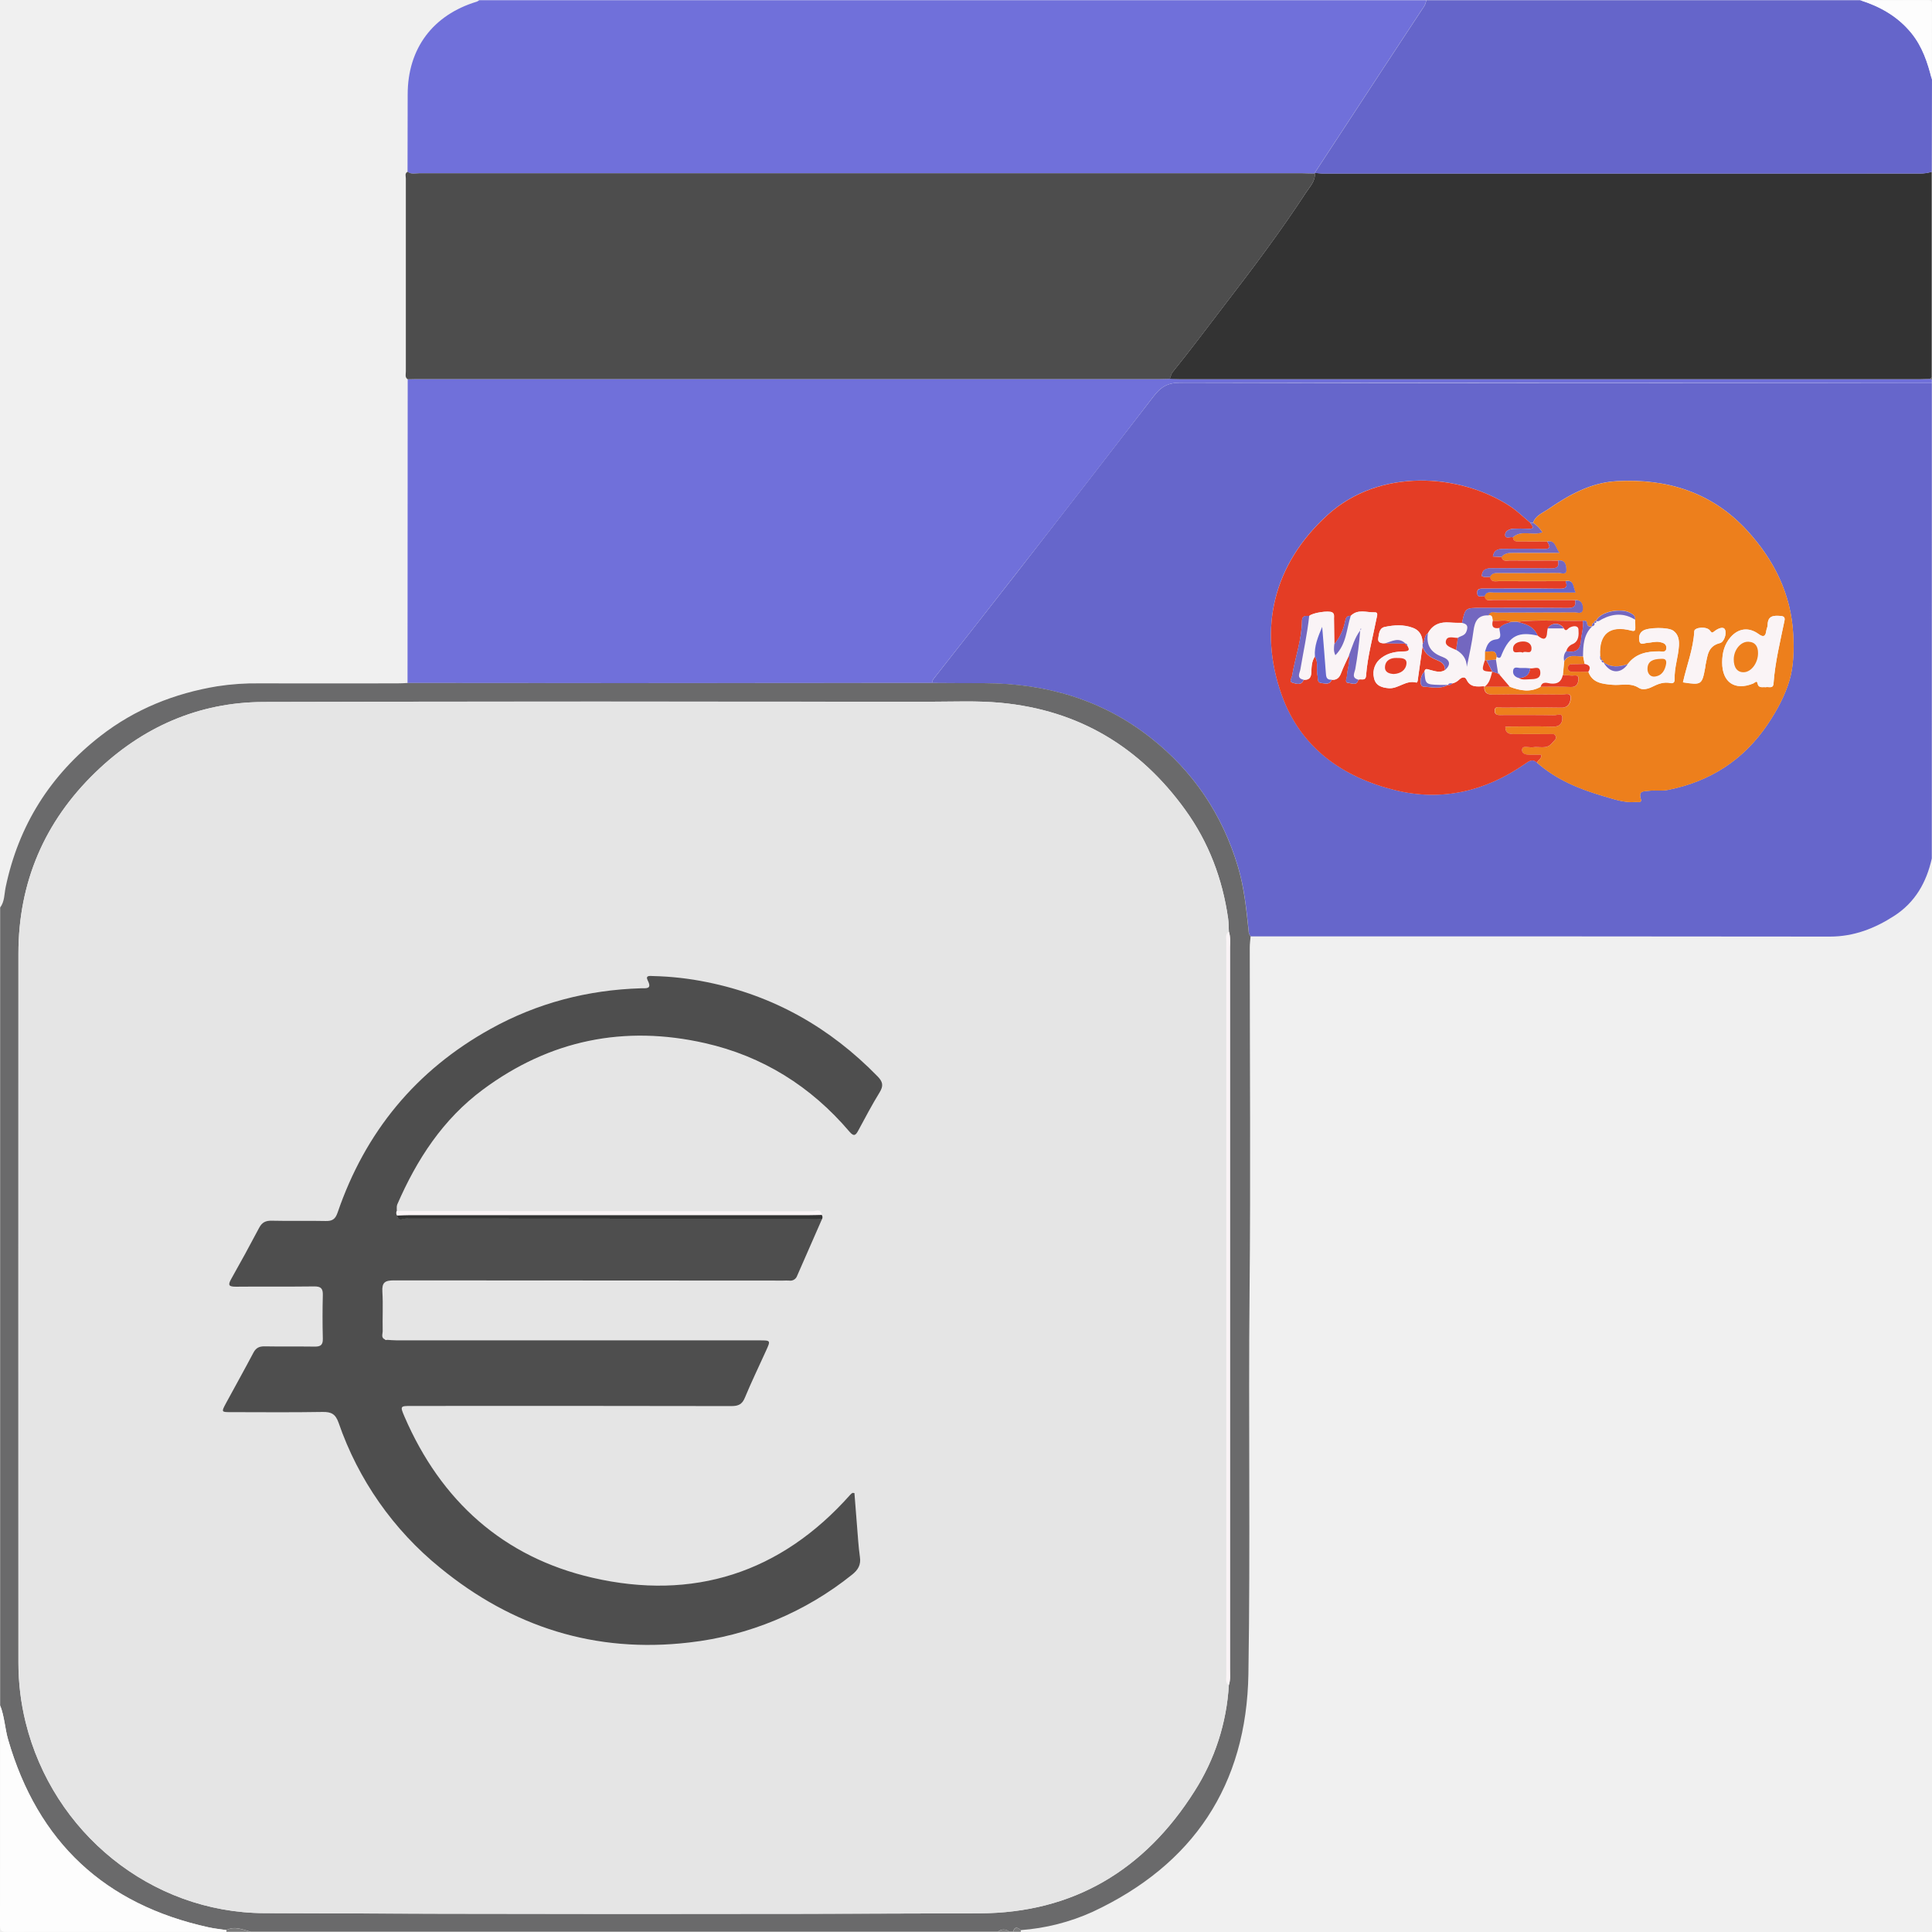
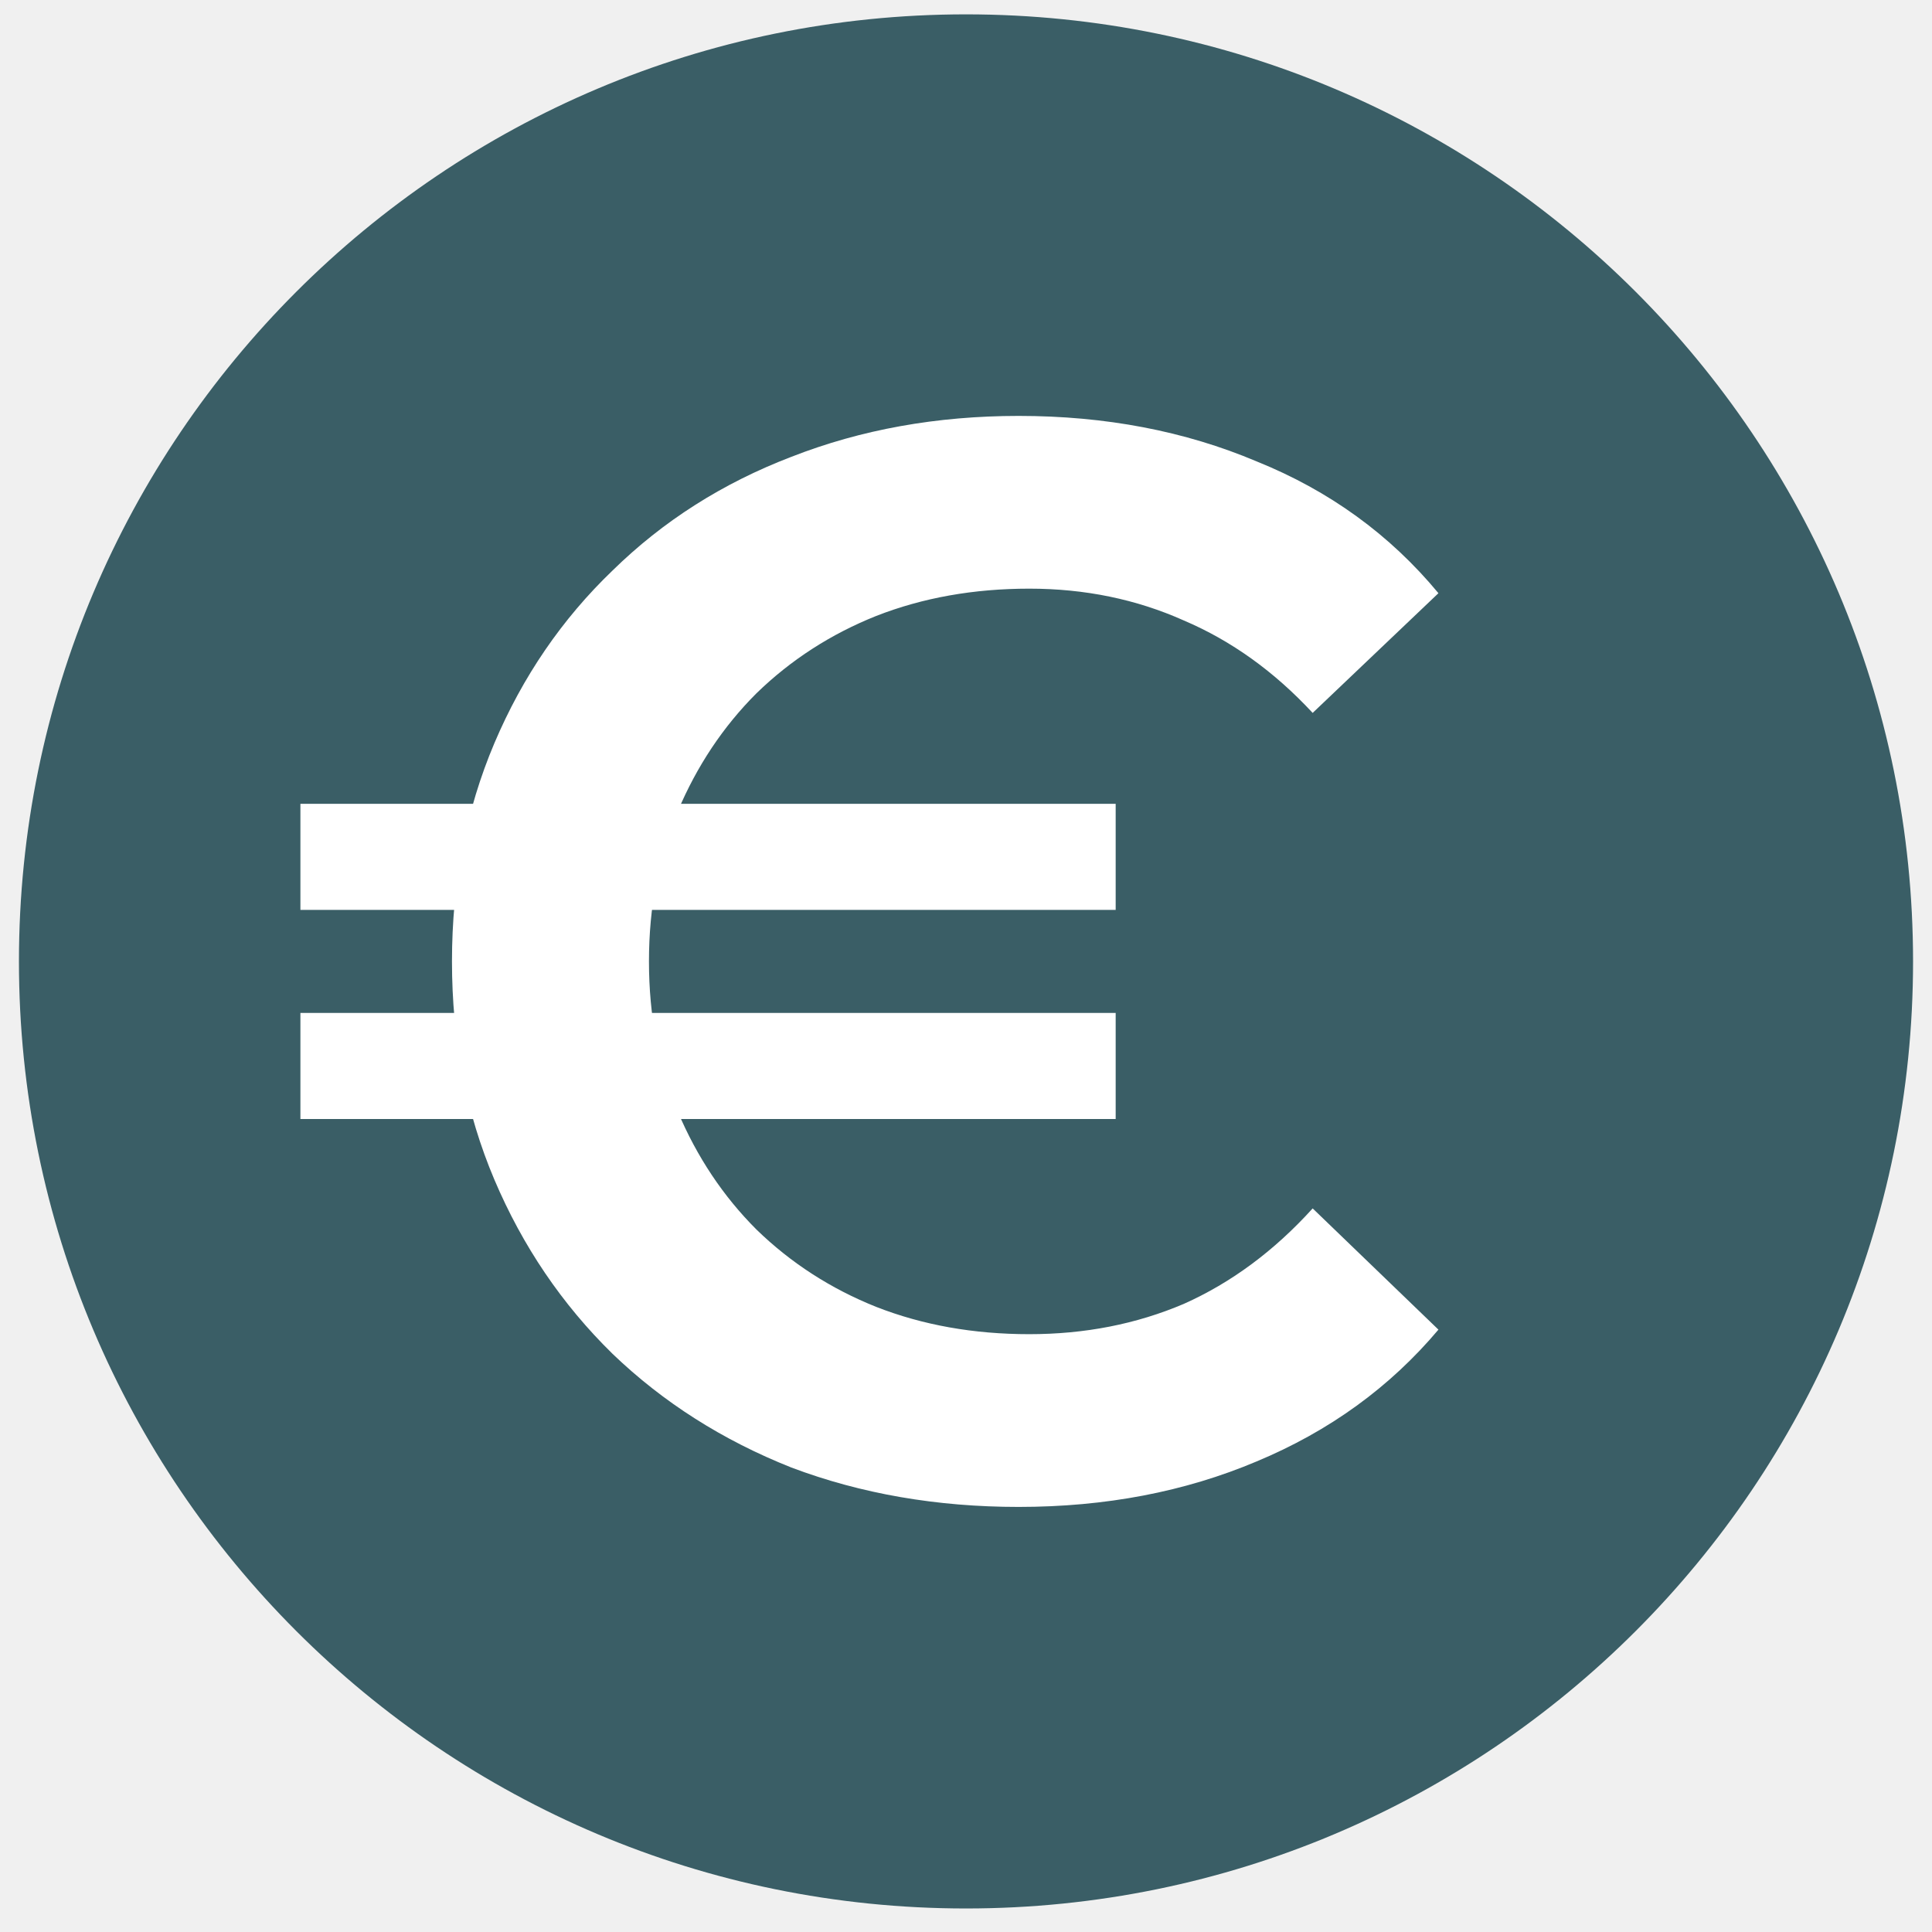
- <svg xmlns="http://www.w3.org/2000/svg" viewBox="0 0 1024 1024">
-   <path fill="transparent" d="M1023.89 455q0 282.06.11 564.11c0 4-.74 4.88-4.83 4.88q-239.1-.19-478.19-.11a1.38 1.38 0 0 0 .07-.85 112.2 112.2 0 0 0 38-9.64c53.43-24.94 81.72-67.15 82.66-126.17 1.09-67.71-.05-135.43.62-203.16.6-60.61.09-121.24.1-181.86 0-2 .29-4 .45-5.94q153.52 0 307 .11c12.65 0 23.73-4.26 34.09-11 11.13-7.13 17.12-17.72 19.92-30.37Z" />
-   <path fill="#6666cb" d="M1023.89 455c-2.8 12.64-8.79 23.23-19.88 30.41-10.36 6.7-21.44 11-34.09 11q-153.52-.17-307-.11a3.78 3.78 0 0 1-1.06-2.71c-1.23-11.52-2.33-23-5.7-34.23-8.28-27.62-23.58-50.4-46.13-68.19-25.76-20.32-55.54-28.93-88-29L494 362a4.54 4.54 0 0 1 1.2-2.66q22-27.93 43.85-55.9 36.33-46.64 72.46-93.44c3.79-4.94 7.4-7.17 14.14-7.15q199.14.47 398.26.23ZM811 277c-3.58-2.95-6.93-6.28-10.79-8.8-26.42-17.24-69-20.39-96.62 4.76-28.62 26-36.83 60-24.29 95.27 10 28 32.25 43.65 60.11 50.55 24.61 6.09 47.85.68 68.76-13.85 2.18-1.51 4-3 6.48-.72 10.18 9 22.4 14 35.26 17.76 5.58 1.62 11.1 3.63 17.06 3.07 1.07-.1 3.44.65 2.71-1.52-1.6-4.71 2-4.1 4.27-4.4 3.28-.43 6.73.19 9.95-.44 22.4-4.41 40.24-15.84 53.06-34.91 4.93-7.34 9.24-15.35 11.58-23.5 2.13-7.39 2.34-15.82 1.91-24-1.14-21.47-10.12-39.4-24.31-54.95-18.61-20.38-42.42-27.78-69.28-26.31-13.66.75-25.35 7.31-36.36 14.9-2.87 2-6.62 3.28-7.91 7.13Z" />
-   <path fill="transparent" d="M.08 481Q.08 242.72 0 4.44C0 1.05.43 0 4.25 0Q129.14.22 254 .11a5.46 5.46 0 0 1-1.2.79c-23.33 7-36.64 24.85-36.69 49.19q-.06 20.47-.08 41c-1.67.79-.95 2.32-1 3.51q-.06 51.2 0 102.39c0 1.41-.56 3.05 1.05 4.09q-.06 80.49-.1 161c-1.82.08-3.64.23-5.47.23-24.3 0-48.59.07-72.89 0a134.63 134.63 0 0 0-22.38 1.52c-22.78 3.75-43.75 12.13-62.08 26.41C26.73 410.74 9.85 437.38 3 470.32c-.76 3.58-.52 7.52-2.92 10.68Z" />
-   <path fill="#7070da" d="m216 362 .09-161c1.5 0 3-.11 4.49-.11h394.47c1.66 0 3.32-.07 5-.11s3.33.17 5 .17h392.85c1.66 0 3.33-.09 5-.14l1 .24v2q-199.12 0-398.26-.23c-6.74 0-10.35 2.21-14.14 7.15q-36 46.9-72.46 93.44-21.82 28-43.85 55.9A4.54 4.54 0 0 0 494 362q-82.59 0-165.18.08-56.42.01-112.82-.08ZM216 91q0-20.48.08-40.95c0-24.34 13.36-42.17 36.69-49.19A5.46 5.46 0 0 0 254 .11h501.94a9.39 9.39 0 0 1-2 4.5q-9.75 14.76-19.45 29.54-18.85 28.73-37.68 57.47l.08.42c-2.32-.06-4.65-.16-7-.16H222.24c-2.04-.04-4.3.73-6.24-.88Z" />
-   <path fill="#333" d="M1022.89 200.83c-1.66 0-3.33.14-5 .14H625c-1.66 0-3.32-.11-5-.17.5-1.21.74-2.64 1.53-3.61 9.51-11.71 18.5-23.82 27.69-35.77 15-19.46 29.72-39.06 43.15-59.61 1.92-2.94 4.78-5.71 4.51-9.77l-.08-.42c1.48.11 3 .33 4.46.33h316.22a20.51 20.51 0 0 0 6.38-.89v109Z" />
-   <path fill="#6565ca" d="M1023.89 91.09a20.51 20.51 0 0 1-6.38.89L701.29 92c-1.49 0-3-.22-4.46-.33q18.84-28.74 37.68-57.47Q744.22 19.38 754 4.61a9.39 9.39 0 0 0 2-4.5h230c10.61 3.32 19.91 8.6 27.08 17.37 5.93 7.25 8.71 15.78 10.91 24.63Z" />
-   <path fill="#6a6a6b" d="M216 362q56.4 0 112.79.07 82.59 0 165.18-.08l28 .11c32.51.11 62.29 8.72 88 29 22.55 17.79 37.85 40.57 46.13 68.19 3.37 11.23 4.47 22.71 5.7 34.23a3.78 3.78 0 0 0 1.06 2.71c-.17 2-.46 4-.46 5.94 0 60.62.5 121.25-.1 181.86-.67 67.73.47 135.45-.62 203.16-.94 59-29.23 101.23-82.66 126.17a112.2 112.2 0 0 1-38 9.64c-1.74-1.56-3.26-2.06-4.07.85h-2a4.45 4.45 0 0 0-6 0H133.06c-4.31-1-8.53-3.25-13.06-.88-3.11-.48-6.27-.78-9.34-1.45q-82.72-18.11-106.35-99.45c-1.73-6-1.93-12.31-4.23-18.16V481c2.4-3.17 2.16-7.11 2.9-10.69 6.87-32.94 23.75-59.58 50.21-80.18 18.33-14.28 39.3-22.66 62.08-26.41a134.63 134.63 0 0 1 22.38-1.52c24.3.09 48.59 0 72.89 0 1.83.03 3.65-.12 5.46-.2Zm435.32 131.72c-.12-2.31-.08-4.65-.4-6.94-3-21-10.29-40.3-22.68-57.49-24.09-33.42-56.45-52.87-97.75-56.78-12.63-1.2-25.3-.58-38-.58-117.62 0-235.25-.23-352.88.14-34.49.11-64.38 13.42-89 37.26-27 26.09-40.84 58.3-40.85 96.05q-.07 187.93 0 375.86a131.88 131.88 0 0 0 3.82 31.63C28 971.29 79.9 1013.74 140 1014q189.69.87 379.37.09c49.52-.18 87.32-23 113.64-64.58a117 117 0 0 0 18.27-56.34c.95-2.75.61-5.61.61-8.42q.06-191.29 0-382.61c.11-2.8.35-5.66-.57-8.42Z" />
-   <path fill="#fdfdfd" d="M.08 903.91c2.3 5.85 2.5 12.17 4.23 18.16q23.52 81.46 106.35 99.49c3.07.67 6.23 1 9.34 1.45a1.65 1.65 0 0 0 .06.88c-38.75 0-77.49 0-116.24.08-3.12 0-3.83-.71-3.82-3.83.12-38.74.08-77.48.08-116.23ZM1023.89 42.11c-2.2-8.85-5-17.38-10.91-24.63-7.17-8.77-16.47-14-27.08-17.37 11.83 0 23.66.08 35.49-.06 2.15 0 2.59.41 2.57 2.56-.13 13.17-.07 26.33-.07 39.5Z" />
-   <path fill="#7a7a7a" d="M120.06 1023.89a1.65 1.65 0 0 1-.06-.88c4.53-2.37 8.75-.08 13.06.88ZM537 1023.89c.81-2.91 2.33-2.41 4.07-.85a1.38 1.38 0 0 1-.07.85ZM529 1023.89a4.45 4.45 0 0 1 6 0Z" />
-   <path fill="#4d4d4d" d="m1022.89 200.83 1-.76v1Z" />
-   <path fill="#ed7f1c" d="M812.61 277.09c1.29-3.85 5-5.15 7.91-7.13 11-7.59 22.7-14.15 36.36-14.9 26.86-1.47 50.67 5.93 69.28 26.31 14.19 15.55 23.17 33.48 24.31 54.95.43 8.15.22 16.58-1.91 24-2.34 8.15-6.65 16.16-11.58 23.5-12.82 19.07-30.66 30.5-53.06 34.91-3.22.63-6.67 0-9.95.44-2.22.3-5.87-.31-4.27 4.4.73 2.17-1.64 1.42-2.71 1.52-6 .56-11.48-1.45-17.06-3.07-12.86-3.73-25.08-8.72-35.26-17.76.4-1.52 2.7-2 2.23-4.2h-4c-2.46 0-6.17.45-6.14-2.51s3.67-1.11 5.68-1.46c3.45-.6 7.43 1.33 10.23-2.27.87-1.13 2.62-2 1.85-3.72-.67-1.56-2.33-.94-3.57-1q-9.24-.08-18.47 0c-2.59 0-4.64-.45-4.6-3.88 1.22 0 2.37-.14 3.51-.14 7.33 0 14.65-.15 22 .05 3.39.09 4.68-1.85 4.69-4.49 0-3.08-2.73-1.5-4.13-1.52-9-.16-18-.06-27-.1-1.91 0-4.67.51-4.63-2.31s2.81-1.61 4.35-1.63c10.32-.12 20.64-.17 31 0 3.76.06 4.78-2.65 4.91-5.07.17-3.2-2.94-1.83-4.57-1.85-12.15-.13-24.3-.19-36.45 0-3.47 0-4.94-1.1-4.73-4.48l.08.27 13.37.05c5.46 2.08 10.92 3.12 16.37 0 5.3 0 10.61-.11 15.9.13 3.34.15 4.06-2.09 4.12-4.35.07-2.65-2.39-1.5-3.82-1.7a44 44 0 0 0-4.46-.22l.72-7.34c2.43-4.3 6.54-2.33 10-2.67.27 1.35.53 2.71.79 4.06-2.28.05-4.56.08-6.85.16a1.76 1.76 0 0 0-2 1.73 1.82 1.82 0 0 0 2 2.19c2.94 0 5.87 0 8.81.08 2.18 6 7.55 6.37 12.62 6.86 4.73.46 9.59-1.35 14.19 1.68 1.87 1.23 4.73.53 6.78-.49 3.23-1.6 6.35-2.9 10-2.08 1.43.32 2.19-.53 2.13-2-.25-6.06 1.92-11.81 2.27-17.78.18-3.1-.21-6-3-8s-13.24-1.77-16 0c-2 1.29-2.34 3.27-2 5.27.44 2.69 2.62 1.3 4 1.22 2.31-.13 4.58-.95 6.93-.46 1.67.35 3.4.86 3.4 3 0 2.76-2.25 1.94-3.69 1.93-6.58-.05-12.6 1.14-16.83 6.83-4.41 1.37-8.75 1.91-12.8-1.06h.05c0-.72-.32-1.11-1.08-1h.09l-.9-2.55c-.64-11.54 5.18-16.28 16.52-13.27 1.72.45 2.11 0 2.13-1.41s-.07-3-.12-4.44c.31-2.13-1.19-2.81-2.72-3.64-4.29-2.33-15.25-1-17.93 4.32-.71 0-1 .38-1 1h.05a1.52 1.52 0 0 0-1.1 2v-.06c-1.42.19-2.61.15-2.75-1.77-.1-1.38-1.21-1.32-2.24-1.2-11.66.29-23.33-.72-35 .55l-3 .1c-3.17-1.44-6.52-.29-9.76-.71-.34-1.26.12-3.16-2.24-2.81.92-2.51 3.09-1.46 4.7-1.47 13.6-.09 27.21 0 40.82-.12 1.63 0 4.51 1.35 4.5-2.09 0-2.5-.94-4.63-4.13-4.35-14.4 0-28.81 0-43.21-.11-1.77 0-4.21 1-4.8-2 .92-2.64 3.18-1.95 5.08-2h43.19c-1.48-3.1-.76-6.93-5.32-6h-35.37c-1.83 0-4.22.78-4.65-2.27 1.11-2.26 3.17-2 5.18-2 10.32 0 20.65.07 31-.06 1.49 0 4.31 1.31 4.3-1.41 0-2.28-.34-5.71-4.44-5.13-8.49 0-17 0-25.48-.08-1.64 0-3.88.89-4.44-1.87 1.65-2 3.88-2.15 6.27-2.13 7.81.07 15.63 0 24.43 0-2.32-2.95-2.14-6.83-6.54-6l-14.41-.01c-1.67 0-3.49.22-3.65-2.25 4.54-4.19 10.49-.63 15.6-2.66a15.91 15.91 0 0 0-4.88-5Zm123.18 87.15c1.45-.46 4 1.08 4.21-1.94.8-11.34 3.56-22.32 5.82-33.39.36-1.76-.44-2.34-2.13-2.45-3.57-.25-6.75-.18-6.8 4.7 0 1.13-.64 2.24-.78 3.39-.38 3.12-1.84 3.1-4 1.52-5.09-3.75-10.62-3.18-14.83 1.61-3.36 3.82-4.48 8.42-4.5 13.42 0 10.54 6.73 15.15 16.45 11.16.74-.3 1.93-1.81 2.25-.18.58 2.92 2.6 1.92 4.31 2.16ZM892 361.66c9.81 1.51 10.12 1.3 11.81-7.86.09-.49.09-1 .2-1.48 1.08-4.75 1.08-9.86 7.63-11.48 2.15-.53 3.64-4.9 2.65-7.13-.86-1.93-3.88-.51-5.61.88-1.12.9-1.35 1-2.4-.43-1.65-2.27-8.14-1.73-8.26.37-.51 9.38-4.02 18.09-6.02 27.13Z" />
-   <path fill="#e43d25" d="M786.86 316c.59 3.05 3 2 4.8 2 14.4.1 28.81.09 43.21.11.63 3.34-.86 4.17-4.07 4.14-15.32-.14-30.64-.06-45.95-.06-8.24 0-8.24 0-9.94 7.92-2.16-.06-4.33 0-6.48-.21-5-.41-9.1 1-11.59 5.72-2.13 1.37-1.52 4.06-2.83 5.82 0-4-1.19-7.18-5.28-8.69-4.87-1.8-9.83-1.46-14.74-.46-3.1.64-3.08 3.82-3.52 6s1.6 2.9 3.68 2.63l10.79.12h-.05c0 .76.53 1 1.06 1.24 1.17 1.88 1.12 2.95-1.57 3-4.34.05-8.59.66-12.19 3.42a10.1 10.1 0 0 0-4 10.53c.81 4.28 4.3 5.26 7.83 5.55 5.07.41 9.14-4.5 14.62-3 .77.21.88-1.92 1-3 .8-5.4 1.54-10.81 2.3-16.21 1.07 3.65 3.69 5.69 7.09 7.06 2.48 1 5 2.18 4.8 5.57-2.7 1.57-5.36.49-8-.17-1.24-.31-2.53-1.1-2.88 1-2.42 2.19-2.8 7.76-.53 7.9 4.32.28 8.83 1.46 13-.89h-.08a2.34 2.34 0 0 0 2.42-.84 8.11 8.11 0 0 0 3.81-2.2c1.31-1.16 2.9-1.54 3.73.21 2.07 4.34 5.79 3.6 9.39 3.46-.21 3.38 1.26 4.53 4.73 4.48 12.15-.2 24.3-.14 36.45 0 1.63 0 4.74-1.35 4.57 1.85-.13 2.42-1.15 5.13-4.91 5.07-10.31-.17-20.63-.12-31 0-1.54 0-4.32-1.18-4.35 1.63s2.82 2.3 4.74 2.3c9 0 18-.06 27 .1 1.4 0 4.14-1.56 4.13 1.52 0 2.64-1.3 4.58-4.69 4.49-7.32-.2-14.64-.07-22-.05-1.14 0-2.29.09-3.51.14 0 3.43 2 3.9 4.6 3.88q9.22-.06 18.47 0c1.24 0 2.9-.6 3.57 1 .77 1.76-1 2.59-1.85 3.72-2.8 3.6-6.78 1.67-10.23 2.27-2 .35-5.66-1.38-5.68 1.46s3.68 2.49 6.14 2.51h4c.47 2.19-1.83 2.68-2.23 4.2-2.45-2.26-4.3-.79-6.48.72-20.91 14.53-44.15 19.94-68.76 13.85-27.86-6.9-50.13-22.51-60.11-50.55C666.78 333 675 299 703.61 273c27.63-25.15 70.2-22 96.62-4.76 3.86 2.52 7.21 5.85 10.79 8.8.88 1.52 3.13 3.45-1.15 3.21a74.35 74.35 0 0 0-7.9 0c-2.15.12-4.37 1.34-4.22 3.37.16 2.2 2.7.74 4.14 1.12.16 2.47 2 2.24 3.65 2.25l14.49.06c1.76 2.71 1.89 4.12-2.21 4-7.08-.28-14.18-.06-21.27-.08-2.64 0-4.77.6-5.29 4l4.61.22c.56 2.76 2.8 1.86 4.44 1.87 8.49.09 17 .07 25.49.08.72 3.24-.54 4.23-3.84 4.17-10.41-.19-20.83 0-31.25-.11-3.08 0-5.15.66-5.35 4.12 1.45.86 3 .4 4.42.43.43 3.05 2.82 2.27 4.65 2.27 11.79.06 23.58 0 35.37 0 1.25 3.26.05 4.08-3.28 4-13.24-.17-26.48-.08-39.72-.06-1.79 0-4.08-.33-3.86 2.45s2.53 1.24 3.92 1.59Zm-66.92 44.26c1.37-.69 3.85 1 4.1-2.17.79-10.31 3.6-20.27 5.55-30.39.22-1.17 1.08-3.24-.92-3.16-4.29.16-9-1.95-12.77 1.89-2.22-.17-2.59 1.24-3 3.05a26.59 26.59 0 0 1-5.68 12c-.05-4.59-.09-9.19-.17-13.78 0-1.09.32-2.33-.91-3.1-1.83-1.15-10.57.19-12.23 1.89-1.88-.08-3.8-.22-3.83 2.52-.1 10-3.6 19.38-5.23 29.1-.21 1.27-1.82 3.24.29 3.8 1.9.5 4.67 1.65 5.83-1.61 2.84.2 4-1 4.07-4 .1-2.82.17-5.82 1.91-8.35 1.94 3.17.6 6.77 1.36 10.09.33 1.46-.37 3.75 2 4 2 .18 4.44 1.15 5.55-1.73 2.69.22 4.09-1.1 5-3.6 1.18-3.22 2.78-6.29 4.2-9.41.5 3.83-.95 7.44-1.16 11.19-.07 1.24-1.47 3.33.92 3.54 1.68.1 4.4 1.65 5.12-1.78Z" />
-   <path fill="#7367c0" d="M801.89 284.76c-1.44-.38-4 1.08-4.14-1.12-.15-2 2.07-3.25 4.22-3.37a74.35 74.35 0 0 1 7.9 0c4.28.24 2-1.69 1.15-3.21l1.59.07a15.91 15.91 0 0 1 4.88 5c-5.11 2-11.06-1.56-15.6 2.63Z" />
-   <path fill="#4d4d4d" d="M696.91 92c.27 4.06-2.59 6.83-4.51 9.77-13.4 20.59-28.2 40.23-43.15 59.65-9.19 12-18.18 24.06-27.69 35.77-.79 1-1 2.4-1.53 3.61-1.66 0-3.32.11-5 .11H220.59c-1.49 0-3 .07-4.49.11-1.6-1-1-2.68-1-4.09V94.54c0-1.19-.71-2.72 1-3.51 1.91 1.57 4.17.8 6.25.8q233.82.06 467.65 0c2.26.05 4.59.17 6.91.17Z" />
-   <path fill="#e5e5e5" d="M651.32 893.18a117 117 0 0 1-18.27 56.34c-26.32 41.62-64.12 64.4-113.64 64.58q-189.67.69-379.37-.09C79.9 1013.74 28 971.29 13.59 912.87a131.88 131.88 0 0 1-3.82-31.63V505.38c0-37.75 13.88-70 40.85-96.05 24.64-23.84 54.53-37.15 89-37.26 117.63-.37 235.26-.18 352.88-.14 12.66 0 25.33-.62 38 .58 41.3 3.91 73.66 23.36 97.75 56.78 12.39 17.19 19.7 36.53 22.68 57.49.32 2.29.28 4.63.4 7-1.89 1.29-1.34 3.27-1.34 5v389.39c.01 1.74-.57 3.72 1.33 5.01ZM435.51 643.92c-.47-3.6-3.3-1.85-4.91-1.85q-110.16-.18-220.32-.15c.07-1.14-.18-2.43.25-3.42 10.38-23.82 24.18-45.14 45.38-60.87 35.43-26.3 74.92-34.33 117.7-24.64 30.6 6.93 56.16 23 76.57 46.92 2.48 2.92 3.41 1.83 4.8-.78 3.61-6.75 7.17-13.54 11.19-20 2.16-3.5 1.77-5.62-1.08-8.54-25.13-25.74-55-42.78-90.38-49.92a160.44 160.44 0 0 0-28.71-3.28c-1.47 0-4.12-.5-2.67 2.37 2.38 4.71-.87 4-3.54 4.12-28.27.85-54.94 7.77-79.7 21.49-39.61 22-66.5 54.64-81.15 97.4-1.21 3.54-2.83 4.54-6.36 4.46-9.49-.22-19 .08-28.48-.16-3.26-.08-5.2.84-6.73 3.74q-7.2 13.7-14.84 27.17c-1.88 3.34-1.2 4.11 2.52 4.07 13.83-.17 27.66 0 41.49-.14 3.55 0 4.66 1.11 4.57 4.57q-.28 11.49 0 23c.09 3.3-1 4.37-4.29 4.31-8.82-.17-17.66 0-26.49-.13-2.84 0-4.6.78-6 3.35-4.74 9-9.69 17.84-14.53 26.76-2.55 4.72-2.52 4.77 2.69 4.77 16.16 0 32.33.18 48.49-.1 4.66-.08 6.88 1.11 8.52 5.81A170.52 170.52 0 0 0 233.25 831c38.37 31.45 82.36 45.43 132 39.63a168 168 0 0 0 86.43-36c3.14-2.5 4.72-5.13 4.11-9.31-.8-5.59-1.1-11.26-1.57-16.9s-.9-11.43-1.34-17c-.8-.06-1-.14-1.1-.07a6.66 6.66 0 0 0-1.11.94c-36.89 41.58-83.28 56.3-136.65 44-47.18-10.86-80.32-40.69-99.61-85.37-2.43-5.62-2.31-5.67 3.72-5.67q84.72 0 169.46.07c3.6 0 5.71-.78 7.2-4.39 3.48-8.46 7.5-16.69 11.26-25 2.45-5.43 2.42-5.45-3.51-5.45H210.58c-1.82 0-3.65-.18-5.47-.27-.31-.72-.66-.9-1.1-.09-2.25-.89-1.24-2.86-1.26-4.32-.11-7 .26-14-.16-21-.29-4.87 1.3-6 6.08-6q103.22.24 206.45.11a30 30 0 0 1 3 0 3.84 3.84 0 0 0 4.32-2.59q6.58-15.06 13.19-30.12a2.05 2.05 0 0 0-.12-2.28Z" />
-   <path fill="#faf4f6" d="M651.32 893.18c-1.9-1.29-1.34-3.27-1.34-5V498.79c0-1.76-.55-3.74 1.34-5 .92 2.75.63 5.61.63 8.42v382.61c-.02 2.75.32 5.61-.63 8.36ZM862.69 352.09c4.23-5.69 10.25-6.88 16.83-6.83 1.44 0 3.7.83 3.69-1.93 0-2.13-1.73-2.64-3.4-3-2.35-.49-4.62.33-6.93.46-1.41.08-3.59 1.47-4-1.22-.33-2 0-4 2-5.27 2.78-1.81 13.37-1.91 16 0s3.19 4.91 3 8c-.35 6-2.52 11.72-2.27 17.78.06 1.44-.7 2.29-2.13 2-3.7-.82-6.82.48-10 2.08-2.05 1-4.91 1.72-6.78.49-4.6-3-9.46-1.22-14.19-1.68-5.07-.49-10.44-.86-12.62-6.86 1.57-2.46.54-3.67-2-4.16-.26-1.35-.52-2.71-.79-4.06.08-5.76.28-11.47 4.86-15.85v.06c1-.34 1.56-.89 1.1-2h-.05c.91.21 1.3-.1 1-1 1.31.62 2.18-.41 3.15-.91 5.89-3.05 11.71-3.37 17.5.23 0 1.48.15 3 .12 4.44s-.41 1.86-2.13 1.41c-11.34-3-17.16 1.73-16.52 13.26.05.94-.33 2 .9 2.56h-.09c.09.63.22 1.21 1.08 1h-.05c3.19 5.85 8.94 6.33 12.72 1Zm20.42-.39c.31-2.81-1.65-2.55-3.26-2.47-3.37.17-6.53 1-6.62 5.14-.05 2.22 1.24 4.53 3.9 4.21 3.87-.47 5.39-3.44 5.98-6.88ZM767.4 363.05h.08c-1.65 0-3.29.08-4.93 0-6.9-.25-7.12-.46-7.55-7 .35-2.11 1.64-1.32 2.88-1 2.65.66 5.31 1.74 8 .17 3.13-2.76 2.91-5.43-1.43-7-6.16-2.27-8.6-6.19-7.62-12.51 2.49-4.68 6.56-6.13 11.59-5.72 2.15.18 4.32.15 6.48.21 2.39.58 3.4 1.44 2.43 4.36-.88 2.63-3.1 2.46-4.65 3.61-2.3.06-5.68-1.37-6.33 1.63-.59 2.68 2.82 3.47 4.94 4.56a2.44 2.44 0 0 0 .46.14c3.46 2 5.61 4.8 5.69 9 1.33-6.48 2.74-12.81 3.56-19.22.63-5 2.36-8.28 8-8.05 2.36-.35 1.9 1.55 2.24 2.82-.85 3.15.3 4.45 3.54 3.83 0 2.21 1.84 5.66-1.6 6.07-4.36.52-5 3.35-6 6.43L787 350c-1.85 5.64-1.77 5.77 3.87 6.12-.86 2.88-1.32 6-4.07 7.88l-.08-.27c-3.6.14-7.32.88-9.39-3.46-.83-1.75-2.42-1.37-3.73-.21a8.11 8.11 0 0 1-3.81 2.2c-.9-.14-1.79-.19-2.39.79ZM829 350.51l-.72 7.34c-.77 3.38-2.67 4.78-6.31 4.45-1.76-.17-4.49-1.53-5.43 1.69-5.45 3.13-10.91 2.09-16.37 0l-5.31-6.25c-.1-.51-.23-1-.94-.8h.08c-.39-2.46-.77-4.91-1.16-7.37.13-.51.25-1 .37-1.52 2.11 1.45 2.26-.14 2.89-1.63 4.07-9.51 8.78-11.86 18.88-9.58 2.75 2.24 4.8 2.69 4.93-1.9a14.38 14.38 0 0 1 .32-1.93h8.5c1.24 2.12 2 .27 3-.3 1.92-1.09 4.63-1.39 4.79 1 .18 2.57.31 6.14-3 7.65a5.55 5.55 0 0 0-3.47 3.83c-1.3 1.56-1.33 3.41-1.05 5.32Zm-24 8.85c1.84 1.11 3.87.7 5.81.64 2.63-.07 5.91 0 5.62-3.79s-3.46-1.59-5.39-2a33.19 33.19 0 0 0-5-.18c-1.43.15-3.69-1.18-4.08 1.36-.31 2.06.98 3.44 3.04 3.97Zm2.07-13.44c1.3-1.35 4.36 1.26 4.66-1.87.25-2.63-1.82-4.13-4.57-4.05s-5.39 1.36-5.18 4.17 3.25.69 5.07 1.75ZM935.79 364.24c-1.71-.26-3.73.75-4.3-2.16-.32-1.63-1.51-.12-2.25.18-9.72 4-16.5-.62-16.45-11.16 0-5 1.14-9.6 4.5-13.42 4.21-4.79 9.74-5.36 14.83-1.61 2.15 1.58 3.61 1.6 4-1.52.14-1.15.77-2.26.78-3.39.05-4.88 3.23-5 6.8-4.7 1.69.11 2.49.69 2.13 2.45-2.26 11.07-5 22-5.82 33.39-.22 3.02-2.77 1.48-4.22 1.94Zm-16.86-14.84c0 4.42 1.89 7 5.26 6.92 4-.06 7.58-4.83 7.6-10.15 0-3.41-1.36-5.86-5.08-6-4.08-.17-7.71 4.27-7.78 9.23Z" />
-   <path fill="#7367c0" d="M789 326.15c-5.61-.23-7.34 3.06-8 8.05-.82 6.41-2.23 12.74-3.56 19.22-.08-4.2-2.23-7-5.69-9l.93-6.33c1.55-1.15 3.77-1 4.65-3.61 1-2.92 0-3.78-2.43-4.36 1.7-7.92 1.7-7.92 9.94-7.92 15.31 0 30.63-.08 45.95.06 3.21 0 4.7-.8 4.07-4.14 3.19-.28 4.13 1.85 4.13 4.35 0 3.44-2.87 2.08-4.5 2.09-13.61.12-27.22 0-40.82.12-1.6.01-3.77-1.04-4.67 1.47Z" />
-   <path fill="#faf4f6" d="M892 361.66c2-9 5.51-17.75 6-27.13.12-2.1 6.61-2.64 8.26-.37 1.05 1.44 1.28 1.33 2.4.43 1.73-1.39 4.75-2.81 5.61-.88 1 2.23-.5 6.6-2.65 7.13-6.55 1.62-6.55 6.73-7.63 11.48-.11.49-.11 1-.2 1.48-1.67 9.2-1.98 9.37-11.79 7.86Z" />
-   <path fill="#6666cb" d="M815 336.89c-10.1-2.28-14.81.07-18.88 9.58-.63 1.49-.78 3.08-2.89 1.63-.39-4.56-4-2.18-6.13-2.8 1-3.08 1.69-5.91 6-6.43 3.44-.41 1.55-3.86 1.6-6.07 1.63-1.93 4-2.47 6.22-3.13l3-.1c4.66 1.02 9.08 2.31 11.08 7.32Z" />
-   <path fill="#e43d25" d="M815 336.89c-2-5-6.43-6.3-11.06-7.32 11.65-1.27 23.32-.26 35-.55.49 3.65-.75 7.12-1 10.65-.46 5.54-3.36 6.26-7.78 5.5a5.55 5.55 0 0 1 3.47-3.83c3.31-1.51 3.18-5.08 3-7.65-.16-2.35-2.87-2.05-4.79-1-1 .57-1.79 2.42-3 .3a5 5 0 0 0-8.5 0 14.38 14.38 0 0 0-.32 1.93c-.21 4.66-2.26 4.21-5.02 1.97Z" />
-   <path fill="#7367c0" d="M789.78 305.71c-1.46 0-3 .43-4.42-.43.2-3.46 2.27-4.16 5.35-4.12 10.42.12 20.84-.08 31.25.11 3.3.06 4.56-.93 3.84-4.17 4.09-.58 4.41 2.85 4.43 5.13 0 2.72-2.81 1.39-4.3 1.41-10.32.13-20.65.07-31 .06-1.93 0-4.04-.25-5.15 2.01Z" />
-   <path fill="#6565ca" d="M786.86 316c-1.39-.34-3.71 1.12-3.92-1.55S785 312 786.8 312c13.24 0 26.48-.11 39.72.06 3.33.05 4.53-.77 3.28-4 4.56-.94 3.84 2.89 5.32 6h-43.19c-1.93-.06-4.15-.71-5.07 1.94Z" />
-   <path fill="#7367c0" d="m795.87 295.15-4.61-.22c.52-3.38 2.65-4 5.29-4 7.09 0 14.19-.2 21.27.08 4.1.16 4-1.25 2.21-4 4.4-.85 4.22 3 6.54 6h-24.43c-2.39-.01-4.62.13-6.27 2.14Z" />
-   <path fill="#e43d25" d="M816.57 364c.94-3.22 3.67-1.86 5.43-1.69 3.64.33 5.54-1.07 6.31-4.45a44 44 0 0 1 4.46.22c1.43.2 3.89-.95 3.82 1.7-.06 2.26-.78 4.5-4.12 4.35-5.29-.25-10.6-.13-15.9-.13Z" />
-   <path fill="#7367c0" d="M830.11 345.17c4.42.76 7.32 0 7.78-5.5.29-3.53 1.53-7 1-10.65 1-.12 2.14-.18 2.24 1.2.14 1.92 1.33 2 2.75 1.77-4.58 4.38-4.78 10.09-4.86 15.85-3.49.34-7.6-1.63-10 2.67-.3-1.91-.27-3.76 1.09-5.34Z" />
-   <path fill="#e43d25" d="m794.89 357.75 5.31 6.25h-13.37c2.75-1.91 3.21-5 4.07-7.88l.1-.12 3.07 1h-.08Z" />
-   <path fill="#7367c0" d="M866.58 328.41c-5.79-3.6-11.61-3.28-17.5-.23-1 .5-1.84 1.53-3.15.91 2.68-5.35 13.64-6.65 17.93-4.32 1.53.83 3.03 1.51 2.72 3.64Z" />
-   <path fill="#e43d25" d="M839.85 351.9c2.54.49 3.57 1.7 2 4.16-2.94 0-5.87 0-8.81-.08a1.82 1.82 0 0 1-2-2.19 1.76 1.76 0 0 1 2-1.73c2.25-.06 4.53-.06 6.81-.16Z" />
-   <path fill="#7367c0" d="M862.69 352.09c-3.78 5.33-9.53 4.85-12.8-1.06 4.05 2.97 8.39 2.43 12.8 1.06Z" />
-   <path fill="#e43d25" d="M801 329.67c-2.27.66-4.59 1.2-6.22 3.13-3.24.62-4.39-.68-3.54-3.83 3.22.41 6.57-.74 9.76.7Z" />
-   <path fill="#7367c0" d="M849 350.08c-1.23-.53-.85-1.62-.9-2.56ZM845 330c.46 1.12-.13 1.67-1.1 2a1.52 1.52 0 0 1 1.1-2Z" />
-   <path fill="#7367c0" d="M849.94 351.07c-.86.18-1-.4-1.08-1 .76-.07 1.08.28 1.08 1ZM846 329.05c.26.94-.13 1.25-1 1 0-.62.26-1.05 1-1Z" />
-   <path fill="#faf4f6" d="M696.94 347.93c-1.74 2.53-1.81 5.53-1.91 8.35-.11 3-1.23 4.17-4.07 4-4-.7-2-3.64-1.73-5.47 1.57-9.44 3.7-18.79 4.67-28.34 1.66-1.7 10.4-3 12.23-1.89 1.23.77.89 2 .91 3.1.08 4.59.12 9.19.17 13.78-.14 1.74-.54 3.51.57 5.84 6-6 5.87-13.9 8.12-20.85 3.76-3.84 8.48-1.73 12.77-1.89 2-.08 1.14 2 .92 3.16-2 10.12-4.76 20.08-5.55 30.39-.25 3.2-2.73 1.48-4.1 2.17-3.85-.88-2-3.73-1.62-5.61a198.21 198.21 0 0 0 2.61-20.6l.6-.67-.37-.21c-.06.31-.11.62-.17.93-3 3.92-4.25 8.64-6 13.15-1.42 3.13-3 6.2-4.2 9.42-.91 2.5-2.31 3.82-5 3.6-2.87.23-3-1.66-3.11-3.79-.57-8.08-1.28-16.15-1.93-24.22-2.09 5.09-4.26 10.08-3.81 15.65ZM754 342.54c-.76 5.4-1.5 10.81-2.3 16.21-.16 1.1-.27 3.23-1 3-5.48-1.5-9.55 3.41-14.62 3-3.53-.29-7-1.27-7.83-5.55a10.1 10.1 0 0 1 4-10.53c3.6-2.76 7.85-3.37 12.19-3.42 2.69 0 2.74-1.1 1.57-3-.05-.67-.32-1.16-1.06-1.24h.05c-3.55-3.57-7.18-1.2-10.79-.12-2.08.27-4.13-.33-3.68-2.63s.42-5.4 3.52-6c4.91-1 9.87-1.34 14.74.46 4.09 1.51 5.26 4.73 5.28 8.68-.07.4-.07.77-.07 1.14Zm-15.32 14.7c3.75-.19 6.5-2.16 6.78-5.55.27-3.22-3.31-2.88-5.32-2.95-2.95-.11-5.81 1.2-6.06 4.63-.22 2.97 2.2 3.72 4.6 3.87Z" />
-   <path fill="#7367c0" d="M693.9 326.44c-1 9.55-3.1 18.9-4.67 28.34-.3 1.83-2.28 4.77 1.73 5.47-1.16 3.26-3.93 2.11-5.83 1.61-2.11-.56-.5-2.53-.29-3.8 1.63-9.72 5.13-19.1 5.23-29.1.03-2.74 1.93-2.6 3.83-2.52Z" />
-   <path fill="#6666cb" d="M696.94 347.93c-.45-5.57 1.72-10.56 3.84-15.68.65 8.07 1.36 16.14 1.93 24.22.15 2.13.24 4 3.11 3.79-1.11 2.88-3.6 1.91-5.55 1.73-2.34-.22-1.64-2.51-2-4-.73-3.29.61-6.89-1.33-10.06Z" />
-   <path fill="#7367c0" d="M720.93 334a198.21 198.21 0 0 1-2.61 20.6c-.33 1.88-2.23 4.73 1.62 5.61-.72 3.43-3.44 1.88-5.16 1.73-2.39-.21-1-2.3-.92-3.54.21-3.75 1.66-7.36 1.16-11.19 1.72-4.52 3-9.24 6-13.16ZM754 342.54v-1.1c1.31-1.75.7-4.44 2.83-5.81-1 6.32 1.46 10.24 7.62 12.51 4.34 1.6 4.56 4.27 1.43 7 .18-3.39-2.32-4.57-4.8-5.57-3.39-1.34-6.01-3.38-7.08-7.03ZM715.9 326.42c-2.25 6.95-2.17 14.86-8.12 20.85-1.11-2.33-.71-4.1-.57-5.84a26.59 26.59 0 0 0 5.68-12c.42-1.77.79-3.18 3.01-3.01ZM755 356c.43 6.57.65 6.78 7.55 7 1.64.06 3.28 0 4.93 0-4.18 2.35-8.69 1.17-13 .89-2.28-.12-1.9-5.69.52-7.89ZM734.15 341c3.61-1.08 7.24-3.45 10.79.12Z" />
-   <path fill="#7367c0" d="M767.4 363.05c.57-1 1.49-.93 2.42-.84a2.34 2.34 0 0 1-2.42.84ZM744.89 341.05c.74.08 1 .57 1.06 1.24-.53-.29-1.11-.48-1.06-1.24Z" />
-   <path fill="#4e4e4e" d="M205.11 710.15c1.82.09 3.65.27 5.47.27h191.95c5.93 0 6 0 3.51 5.45-3.76 8.34-7.78 16.57-11.26 25-1.49 3.61-3.6 4.39-7.2 4.39q-84.74-.15-169.46-.07c-6 0-6.15 0-3.72 5.67 19.29 44.68 52.43 74.51 99.61 85.37 53.37 12.29 99.76-2.43 136.65-44a6.66 6.66 0 0 1 1.11-.94c.09-.07.3 0 1.1.07.44 5.6.86 11.32 1.34 17s.77 11.31 1.57 16.9c.61 4.18-1 6.81-4.11 9.31a168 168 0 0 1-86.43 36c-49.63 5.8-93.62-8.18-132-39.63a170.52 170.52 0 0 1-53.75-76.76c-1.64-4.7-3.86-5.89-8.52-5.81-16.16.28-32.33.12-48.49.1-5.21 0-5.24 0-2.69-4.77 4.84-8.92 9.79-17.79 14.53-26.76 1.36-2.57 3.12-3.4 6-3.35 8.83.17 17.67 0 26.49.13 3.27.06 4.38-1 4.29-4.31q-.3-11.49 0-23c.09-3.46-1-4.62-4.57-4.57-13.83.18-27.66 0-41.49.14-3.72 0-4.4-.73-2.52-4.07q7.62-13.47 14.84-27.17c1.53-2.9 3.47-3.82 6.73-3.74 9.49.24 19-.06 28.48.16 3.53.08 5.15-.92 6.36-4.46 14.65-42.76 41.54-75.45 81.15-97.4 24.76-13.72 51.43-20.64 79.7-21.49 2.67-.08 5.92.59 3.54-4.12-1.45-2.87 1.2-2.4 2.67-2.37a160.44 160.44 0 0 1 28.75 3.24c35.36 7.14 65.25 24.18 90.38 49.92 2.85 2.92 3.24 5 1.08 8.54-4 6.5-7.58 13.29-11.19 20-1.39 2.61-2.32 3.7-4.8.78-20.41-24-46-40-76.57-46.92-42.78-9.69-82.27-1.66-117.7 24.64-21.2 15.73-35 37-45.38 60.87-.43 1-.18 2.28-.24 3.42a2.2 2.2 0 0 0 .2 2.36c.55 3.43 3.23 1.57 4.71 1.57q106.49.18 213 .11c2.5 0 5 .13 7.49.19l-13.2 30.12a3.84 3.84 0 0 1-4.32 2.59 30 30 0 0 0-3 0q-103.23 0-206.45-.11c-4.78 0-6.37 1.15-6.08 6 .42 7 0 14 .16 21 0 1.46-1 3.43 1.26 4.32Z" />
-   <path fill="#faf4f6" d="M210.49 644.28a2.2 2.2 0 0 1-.2-2.36q110.15 0 220.31.15c1.61 0 4.44-1.75 4.91 1.85-2.16 0-4.32.13-6.48.13H217.46c-2.32.02-4.64.16-6.97.23Z" />
-   <path fill="#333" d="M210.49 644.28c2.33-.07 4.65-.21 7-.21h211.57c2.16 0 4.32-.09 6.48-.13a2.07 2.07 0 0 1 .13 2.23c-2.5-.06-5-.19-7.49-.19q-106.47 0-212.95-.11c-1.51-.02-4.23 1.84-4.74-1.59Z" />
-   <path fill="#faf4f6" d="m205.11 710.15-1.1-.09c.44-.81.79-.63 1.1.09Z" />
-   <path fill="#ed7f1c" d="M883.11 351.7c-.59 3.44-2.13 6.41-6 6.88-2.66.32-4-2-3.9-4.21.09-4.09 3.25-5 6.62-5.14 1.63-.08 3.59-.34 3.28 2.47Z" />
-   <path fill="#e43d25" d="m772.69 338.09-.93 6.33a2.44 2.44 0 0 1-.46-.14c-2.12-1.09-5.53-1.88-4.94-4.56.64-3 4.03-1.57 6.33-1.63Z" />
-   <path fill="#ed7f1c" d="M787.11 345.3c2.18.62 5.74-1.76 6.13 2.8-.12.51-.24 1-.37 1.52l-5 .37h-.81Z" />
-   <path fill="#e43d25" d="M787 350h.81l3.12 6-.06.06c-5.61-.34-5.69-.47-3.87-6.06ZM807.05 345.92c-1.82-1.06-4.89 1.14-5.09-1.75s2.41-4.09 5.18-4.17 4.82 1.42 4.57 4.05c-.3 3.13-3.36.52-4.66 1.87ZM811 354.23c1.93.39 5.12-1.71 5.39 2s-3 3.72-5.62 3.79c-1.94.06-4 .47-5.81-.64 3.36-.17 5.73-1.46 6.04-5.15Z" />
-   <path fill="#6666cb" d="M811 354.23c-.33 3.69-2.7 5-6 5.13-2-.53-3.33-1.91-3-3.95.39-2.54 2.65-1.21 4.08-1.36a33.19 33.19 0 0 1 4.92.18Z" />
-   <path fill="#7367c0" d="m791 356-3.12-6 5-.37c.39 2.46.77 4.91 1.16 7.37ZM820.26 333.06a5 5 0 0 1 8.5 0Z" />
-   <path fill="#7367c0" d="M794.89 357.75 794 357c.66-.24.79.24.89.75Z" />
-   <path fill="#ed7f1c" d="M918.93 349.4c.05-5 3.7-9.43 7.78-9.26 3.72.17 5.1 2.62 5.08 6 0 5.32-3.63 10.09-7.6 10.15-3.37.08-5.31-2.47-5.26-6.89Z" />
-   <path fill="#7367c0" d="M721 334.09c.06-.31.11-.62.17-.93l.37.21-.6.67Z" />
-   <path fill="#e43d25" d="M738.68 357.24c-2.4-.15-4.82-.9-4.6-3.87.25-3.43 3.11-4.74 6.06-4.63 2 .07 5.59-.27 5.32 2.95-.28 3.39-3.03 5.36-6.78 5.55Z" />
+ <svg xmlns="http://www.w3.org/2000/svg" width="50" height="50" viewBox="0 0 50 51" fill="none">
+   <path fill-rule="evenodd" clip-rule="evenodd" d="M25 0.379C38.807 0.379 50 11.572 50 25.379C50 39.186 38.807 50.379 25 50.379C11.193 50.379 0 39.186 0 25.379C0 11.572 11.193 0.379 25 0.379Z" fill="#3A5E66" />
+   <path d="M7.43 29.539V26.739H28.951V29.539H7.43ZM7.43 24.019V21.219H28.951V24.019H7.43ZM26.39 39.779C24.23 39.779 22.23 39.433 20.39 38.739C18.577 38.019 17.004 37.019 15.671 35.739C14.337 34.433 13.297 32.899 12.55 31.139C11.804 29.379 11.431 27.459 11.431 25.379C11.431 23.299 11.804 21.379 12.55 19.619C13.297 17.859 14.337 16.339 15.671 15.059C17.004 13.753 18.577 12.753 20.39 12.059C22.23 11.339 24.23 10.979 26.39 10.979C28.684 10.979 30.777 11.379 32.67 12.179C34.59 12.953 36.191 14.113 37.471 15.659L34.151 18.819C33.137 17.726 32.004 16.913 30.75 16.379C29.497 15.819 28.137 15.539 26.671 15.539C25.204 15.539 23.857 15.779 22.631 16.259C21.43 16.739 20.377 17.419 19.471 18.299C18.59 19.179 17.897 20.219 17.39 21.419C16.884 22.619 16.631 23.939 16.631 25.379C16.631 26.819 16.884 28.139 17.39 29.339C17.897 30.539 18.59 31.579 19.471 32.459C20.377 33.339 21.43 34.019 22.631 34.499C23.857 34.979 25.204 35.219 26.671 35.219C28.137 35.219 29.497 34.953 30.75 34.419C32.004 33.859 33.137 33.019 34.151 31.899L37.471 35.099C36.191 36.619 34.59 37.779 32.67 38.579C30.777 39.379 28.684 39.779 26.39 39.779Z" fill="white" />
</svg>
